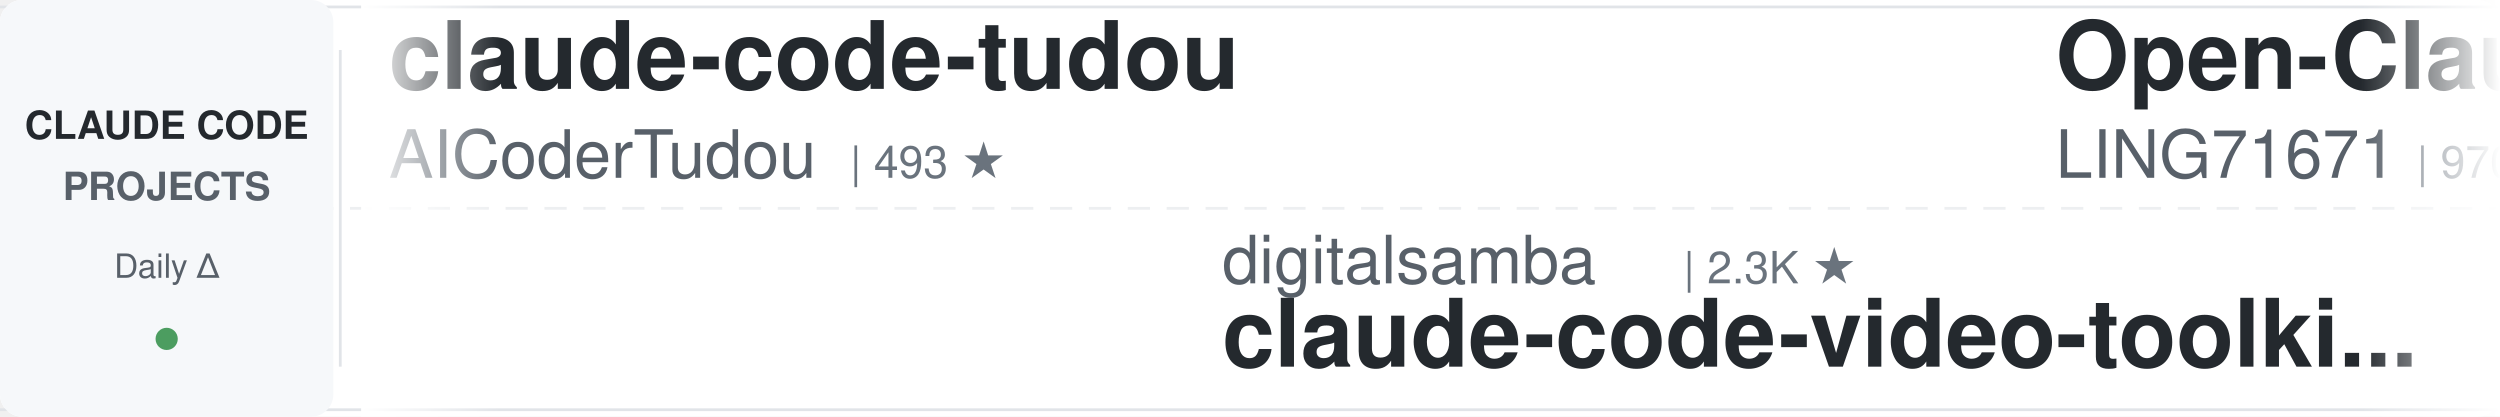
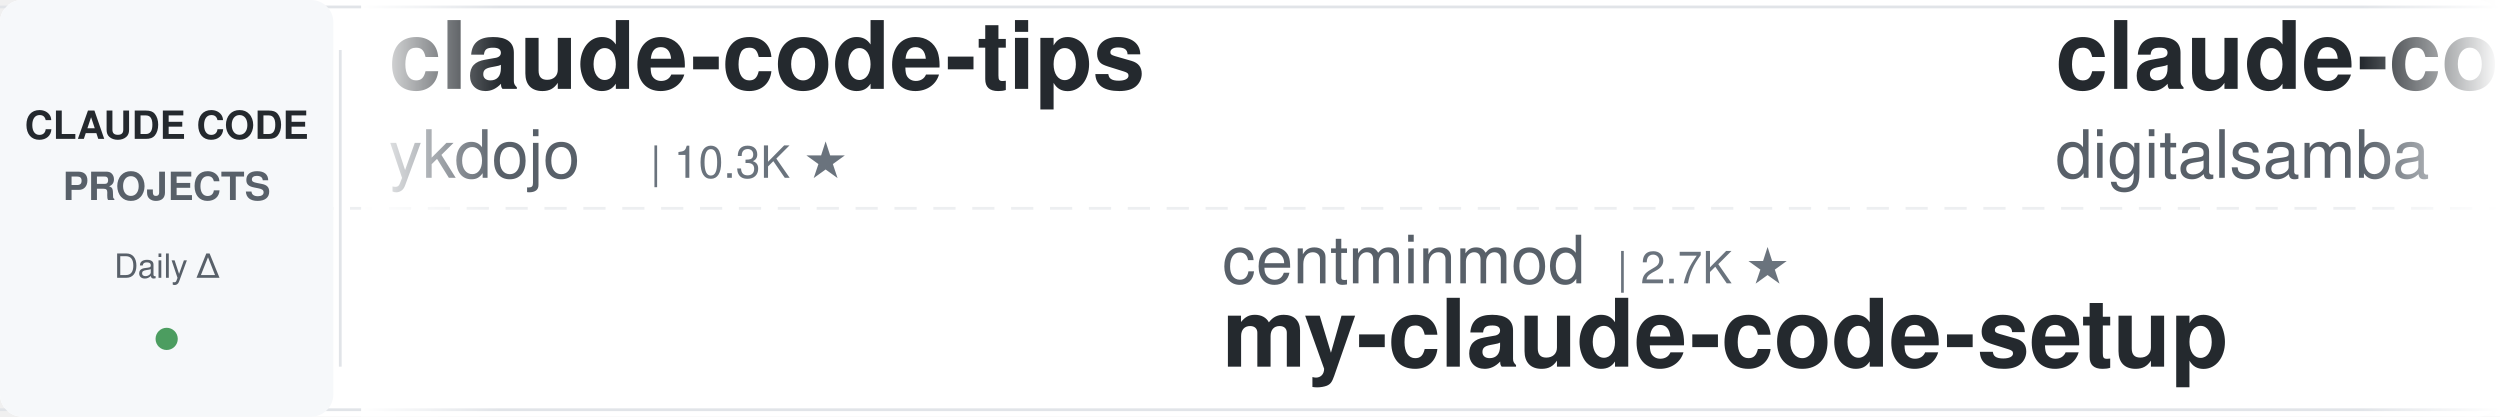
<svg xmlns="http://www.w3.org/2000/svg" width="900" height="150">
  <defs>
    <linearGradient id="leftFade" x1="0%" y1="0%" x2="100%" y2="0%">
      <stop offset="0%" style="stop-color:#ffffff;stop-opacity:1" />
      <stop offset="100%" style="stop-color:#ffffff;stop-opacity:0" />
    </linearGradient>
    <linearGradient id="rightFade" x1="0%" y1="0%" x2="100%" y2="0%">
      <stop offset="0%" style="stop-color:#ffffff;stop-opacity:0" />
      <stop offset="100%" style="stop-color:#ffffff;stop-opacity:1" />
    </linearGradient>
  </defs>
  <rect width="900" height="150" fill="#ffffff" rx="8" />
  <rect x="0" y="2" width="900" height="1" fill="#e1e4e8" />
  <rect x="0" y="147" width="900" height="1" fill="#e1e4e8" />
  <line x1="0" y1="75" x2="900" y2="75" stroke="#e1e4e8" stroke-width="1" stroke-dasharray="8 6" opacity="0.6" />
  <rect x="0" y="0" width="120" height="150" fill="#f6f8fa" rx="8" />
  <text x="60" y="50" font-family="-apple-system, BlinkMacSystemFont, 'Segoe UI', Helvetica, Arial, sans-serif" font-size="14" font-weight="600" fill="#24292e" text-anchor="middle">CLAUDE CODE</text>
  <text x="60" y="72" font-family="-apple-system, BlinkMacSystemFont, 'Segoe UI', Helvetica, Arial, sans-serif" font-size="14" font-weight="600" fill="#586069" text-anchor="middle">PROJECTS</text>
  <text x="60" y="100" font-family="-apple-system, BlinkMacSystemFont, 'Segoe UI', Helvetica, Arial, sans-serif" font-size="12" font-weight="500" fill="#586069" text-anchor="middle">Daily Δ</text>
  <circle cx="60" cy="122" r="4" fill="#22863a" opacity="0.8" />
  <rect x="122" y="18" width="1" height="114" fill="#e1e4e8" />
  <clipPath id="tickerClip">
    <rect x="130" y="0" width="770" height="150" />
  </clipPath>
  <g clip-path="url(#tickerClip)">
    <g id="tickerItems">
      <animateTransform attributeName="transform" attributeType="XML" type="translate" from="0 0" to="-3000 0" dur="54s" repeatCount="indefinite" />
      <g transform="translate(0, 0)">
-         <text x="140" y="32" font-family="-apple-system, BlinkMacSystemFont, 'Segoe UI', Helvetica, Arial, sans-serif" font-size="34" font-weight="600" fill="#24292e">claude-code-tudou</text>
-         <text x="140" y="64" font-family="-apple-system, BlinkMacSystemFont, 'Segoe UI', Helvetica, Arial, sans-serif" font-size="24" font-weight="400" fill="#586069">AICoderTudou</text>
-         <text x="306" y="64" font-family="-apple-system, BlinkMacSystemFont, 'Segoe UI', Helvetica, Arial, sans-serif" font-size="16" font-weight="500" fill="#6a737d">| 493 ★</text>
+         <text x="140" y="32" font-family="-apple-system, BlinkMacSystemFont, 'Segoe UI', Helvetica, Arial, sans-serif" font-size="34" font-weight="600" fill="#24292e">claude-code-tips</text>
+         <text x="140" y="64" font-family="-apple-system, BlinkMacSystemFont, 'Segoe UI', Helvetica, Arial, sans-serif" font-size="24" font-weight="400" fill="#586069">ykdojo</text>
+         <text x="234" y="64" font-family="-apple-system, BlinkMacSystemFont, 'Segoe UI', Helvetica, Arial, sans-serif" font-size="16" font-weight="500" fill="#6a737d">| 10.3K ★</text>
      </g>
      <g transform="translate(300, 0)">
-         <text x="140" y="102" font-family="-apple-system, BlinkMacSystemFont, 'Segoe UI', Helvetica, Arial, sans-serif" font-size="24" font-weight="400" fill="#586069">digitalsamba</text>
-         <text x="306" y="102" font-family="-apple-system, BlinkMacSystemFont, 'Segoe UI', Helvetica, Arial, sans-serif" font-size="16" font-weight="500" fill="#6a737d">| 2.3K ★</text>
-         <text x="140" y="132" font-family="-apple-system, BlinkMacSystemFont, 'Segoe UI', Helvetica, Arial, sans-serif" font-size="34" font-weight="600" fill="#24292e">claude-code-video-toolki...</text>
+         <text x="140" y="102" font-family="-apple-system, BlinkMacSystemFont, 'Segoe UI', Helvetica, Arial, sans-serif" font-size="24" font-weight="400" fill="#586069">centminmod</text>
+         <text x="282" y="102" font-family="-apple-system, BlinkMacSystemFont, 'Segoe UI', Helvetica, Arial, sans-serif" font-size="16" font-weight="500" fill="#6a737d">| 2.7K ★</text>
+         <text x="140" y="132" font-family="-apple-system, BlinkMacSystemFont, 'Segoe UI', Helvetica, Arial, sans-serif" font-size="34" font-weight="600" fill="#24292e">my-claude-code-setup</text>
      </g>
      <g transform="translate(600, 0)">
-         <text x="140" y="32" font-family="-apple-system, BlinkMacSystemFont, 'Segoe UI', Helvetica, Arial, sans-serif" font-size="34" font-weight="600" fill="#24292e">Open-ClaudeCode</text>
-         <text x="140" y="64" font-family="-apple-system, BlinkMacSystemFont, 'Segoe UI', Helvetica, Arial, sans-serif" font-size="24" font-weight="400" fill="#586069">LING71671</text>
-         <text x="270" y="64" font-family="-apple-system, BlinkMacSystemFont, 'Segoe UI', Helvetica, Arial, sans-serif" font-size="16" font-weight="500" fill="#6a737d">| 970 ★</text>
+         <text x="140" y="32" font-family="-apple-system, BlinkMacSystemFont, 'Segoe UI', Helvetica, Arial, sans-serif" font-size="34" font-weight="600" fill="#24292e">claude-code-video-toolki...</text>
+         <text x="140" y="64" font-family="-apple-system, BlinkMacSystemFont, 'Segoe UI', Helvetica, Arial, sans-serif" font-size="24" font-weight="400" fill="#586069">digitalsamba</text>
+         <text x="306" y="64" font-family="-apple-system, BlinkMacSystemFont, 'Segoe UI', Helvetica, Arial, sans-serif" font-size="16" font-weight="500" fill="#6a737d">| 2.3K ★</text>
      </g>
      <g transform="translate(900, 0)">
+         <text x="140" y="102" font-family="-apple-system, BlinkMacSystemFont, 'Segoe UI', Helvetica, Arial, sans-serif" font-size="24" font-weight="400" fill="#586069">oboard</text>
+         <text x="234" y="102" font-family="-apple-system, BlinkMacSystemFont, 'Segoe UI', Helvetica, Arial, sans-serif" font-size="16" font-weight="500" fill="#6a737d">| 3.3K ★</text>
+         <text x="140" y="132" font-family="-apple-system, BlinkMacSystemFont, 'Segoe UI', Helvetica, Arial, sans-serif" font-size="34" font-weight="600" fill="#24292e">claude-code-rev</text>
+       </g>
+       <g transform="translate(1200, 0)">
+         <text x="140" y="32" font-family="-apple-system, BlinkMacSystemFont, 'Segoe UI', Helvetica, Arial, sans-serif" font-size="34" font-weight="600" fill="#24292e">claude-code-base-action</text>
+         <text x="140" y="64" font-family="-apple-system, BlinkMacSystemFont, 'Segoe UI', Helvetica, Arial, sans-serif" font-size="24" font-weight="400" fill="#586069">anthropics</text>
+         <text x="282" y="64" font-family="-apple-system, BlinkMacSystemFont, 'Segoe UI', Helvetica, Arial, sans-serif" font-size="16" font-weight="500" fill="#6a737d">| 1.0K ★</text>
+       </g>
+       <g transform="translate(1500, 0)">
+         <text x="140" y="102" font-family="-apple-system, BlinkMacSystemFont, 'Segoe UI', Helvetica, Arial, sans-serif" font-size="24" font-weight="400" fill="#586069">disler</text>
+         <text x="234" y="102" font-family="-apple-system, BlinkMacSystemFont, 'Segoe UI', Helvetica, Arial, sans-serif" font-size="16" font-weight="500" fill="#6a737d">| 1.7K ★</text>
+         <text x="140" y="132" font-family="-apple-system, BlinkMacSystemFont, 'Segoe UI', Helvetica, Arial, sans-serif" font-size="34" font-weight="600" fill="#24292e">pi-vs-claude-code</text>
+       </g>
+       <g transform="translate(1800, 0)">
+         <text x="140" y="32" font-family="-apple-system, BlinkMacSystemFont, 'Segoe UI', Helvetica, Arial, sans-serif" font-size="34" font-weight="600" fill="#24292e">claude-code-engineering</text>
+         <text x="140" y="64" font-family="-apple-system, BlinkMacSystemFont, 'Segoe UI', Helvetica, Arial, sans-serif" font-size="24" font-weight="400" fill="#586069">huangjia2019</text>
+         <text x="306" y="64" font-family="-apple-system, BlinkMacSystemFont, 'Segoe UI', Helvetica, Arial, sans-serif" font-size="16" font-weight="500" fill="#6a737d">| 1.1K ★</text>
+       </g>
+       <g transform="translate(2100, 0)">
        <text x="140" y="102" font-family="-apple-system, BlinkMacSystemFont, 'Segoe UI', Helvetica, Arial, sans-serif" font-size="24" font-weight="400" fill="#586069">ccplugins</text>
        <text x="270" y="102" font-family="-apple-system, BlinkMacSystemFont, 'Segoe UI', Helvetica, Arial, sans-serif" font-size="16" font-weight="500" fill="#6a737d">| 977 ★</text>
        <text x="140" y="132" font-family="-apple-system, BlinkMacSystemFont, 'Segoe UI', Helvetica, Arial, sans-serif" font-size="34" font-weight="600" fill="#24292e">awesome-claude-code-plug...</text>
      </g>
-       <g transform="translate(1200, 0)">
-         <text x="140" y="32" font-family="-apple-system, BlinkMacSystemFont, 'Segoe UI', Helvetica, Arial, sans-serif" font-size="34" font-weight="600" fill="#24292e">claude-code-action</text>
-         <text x="140" y="64" font-family="-apple-system, BlinkMacSystemFont, 'Segoe UI', Helvetica, Arial, sans-serif" font-size="24" font-weight="400" fill="#586069">anthropics</text>
-         <text x="282" y="64" font-family="-apple-system, BlinkMacSystemFont, 'Segoe UI', Helvetica, Arial, sans-serif" font-size="16" font-weight="500" fill="#6a737d">| 9.6K ★</text>
-       </g>
-       <g transform="translate(1500, 0)">
-         <text x="140" y="102" font-family="-apple-system, BlinkMacSystemFont, 'Segoe UI', Helvetica, Arial, sans-serif" font-size="24" font-weight="400" fill="#586069">luyao618</text>
-         <text x="258" y="102" font-family="-apple-system, BlinkMacSystemFont, 'Segoe UI', Helvetica, Arial, sans-serif" font-size="16" font-weight="500" fill="#6a737d">| 1.7K ★</text>
-         <text x="140" y="132" font-family="-apple-system, BlinkMacSystemFont, 'Segoe UI', Helvetica, Arial, sans-serif" font-size="34" font-weight="600" fill="#24292e">Claude-Code-Source-Study</text>
-       </g>
-       <g transform="translate(1800, 0)">
-         <text x="140" y="32" font-family="-apple-system, BlinkMacSystemFont, 'Segoe UI', Helvetica, Arial, sans-serif" font-size="34" font-weight="600" fill="#24292e">claude-code-from-source</text>
-         <text x="140" y="64" font-family="-apple-system, BlinkMacSystemFont, 'Segoe UI', Helvetica, Arial, sans-serif" font-size="24" font-weight="400" fill="#586069">alejandrobalderas</text>
-         <text x="366" y="64" font-family="-apple-system, BlinkMacSystemFont, 'Segoe UI', Helvetica, Arial, sans-serif" font-size="16" font-weight="500" fill="#6a737d">| 3.0K ★</text>
-       </g>
-       <g transform="translate(2100, 0)">
-         <text x="140" y="102" font-family="-apple-system, BlinkMacSystemFont, 'Segoe UI', Helvetica, Arial, sans-serif" font-size="24" font-weight="400" fill="#586069">ding113</text>
-         <text x="246" y="102" font-family="-apple-system, BlinkMacSystemFont, 'Segoe UI', Helvetica, Arial, sans-serif" font-size="16" font-weight="500" fill="#6a737d">| 3.4K ★</text>
-         <text x="140" y="132" font-family="-apple-system, BlinkMacSystemFont, 'Segoe UI', Helvetica, Arial, sans-serif" font-size="34" font-weight="600" fill="#24292e">claude-code-hub</text>
-       </g>
      <g transform="translate(2400, 0)">
-         <text x="140" y="32" font-family="-apple-system, BlinkMacSystemFont, 'Segoe UI', Helvetica, Arial, sans-serif" font-size="34" font-weight="600" fill="#24292e">claude-code-router</text>
-         <text x="140" y="64" font-family="-apple-system, BlinkMacSystemFont, 'Segoe UI', Helvetica, Arial, sans-serif" font-size="24" font-weight="400" fill="#586069">musistudio</text>
-         <text x="282" y="64" font-family="-apple-system, BlinkMacSystemFont, 'Segoe UI', Helvetica, Arial, sans-serif" font-size="16" font-weight="500" fill="#6a737d">| 37.8K ★</text>
+         <text x="140" y="32" font-family="-apple-system, BlinkMacSystemFont, 'Segoe UI', Helvetica, Arial, sans-serif" font-size="34" font-weight="600" fill="#24292e">claude-code-cli</text>
+         <text x="140" y="64" font-family="-apple-system, BlinkMacSystemFont, 'Segoe UI', Helvetica, Arial, sans-serif" font-size="24" font-weight="400" fill="#586069">huangserva</text>
+         <text x="282" y="64" font-family="-apple-system, BlinkMacSystemFont, 'Segoe UI', Helvetica, Arial, sans-serif" font-size="16" font-weight="500" fill="#6a737d">| 628 ★</text>
      </g>
      <g transform="translate(2700, 0)">
-         <text x="140" y="102" font-family="-apple-system, BlinkMacSystemFont, 'Segoe UI', Helvetica, Arial, sans-serif" font-size="24" font-weight="400" fill="#586069">repowise-dev</text>
-         <text x="306" y="102" font-family="-apple-system, BlinkMacSystemFont, 'Segoe UI', Helvetica, Arial, sans-serif" font-size="16" font-weight="500" fill="#6a737d">| 1.2K ★</text>
-         <text x="140" y="132" font-family="-apple-system, BlinkMacSystemFont, 'Segoe UI', Helvetica, Arial, sans-serif" font-size="34" font-weight="600" fill="#24292e">claude-code-prompts</text>
+         <text x="140" y="102" font-family="-apple-system, BlinkMacSystemFont, 'Segoe UI', Helvetica, Arial, sans-serif" font-size="24" font-weight="400" fill="#586069">overwirehq</text>
+         <text x="282" y="102" font-family="-apple-system, BlinkMacSystemFont, 'Segoe UI', Helvetica, Arial, sans-serif" font-size="16" font-weight="500" fill="#6a737d">| 2.8K ★</text>
+         <text x="140" y="132" font-family="-apple-system, BlinkMacSystemFont, 'Segoe UI', Helvetica, Arial, sans-serif" font-size="34" font-weight="600" fill="#24292e">claude-code-telegram</text>
      </g>
      <g transform="translate(3000, 0)">
-         <text x="140" y="32" font-family="-apple-system, BlinkMacSystemFont, 'Segoe UI', Helvetica, Arial, sans-serif" font-size="34" font-weight="600" fill="#24292e">claude-code-tudou</text>
-         <text x="140" y="64" font-family="-apple-system, BlinkMacSystemFont, 'Segoe UI', Helvetica, Arial, sans-serif" font-size="24" font-weight="400" fill="#586069">AICoderTudou</text>
-         <text x="306" y="64" font-family="-apple-system, BlinkMacSystemFont, 'Segoe UI', Helvetica, Arial, sans-serif" font-size="16" font-weight="500" fill="#6a737d">| 493 ★</text>
+         <text x="140" y="32" font-family="-apple-system, BlinkMacSystemFont, 'Segoe UI', Helvetica, Arial, sans-serif" font-size="34" font-weight="600" fill="#24292e">claude-code-tips</text>
+         <text x="140" y="64" font-family="-apple-system, BlinkMacSystemFont, 'Segoe UI', Helvetica, Arial, sans-serif" font-size="24" font-weight="400" fill="#586069">ykdojo</text>
+         <text x="234" y="64" font-family="-apple-system, BlinkMacSystemFont, 'Segoe UI', Helvetica, Arial, sans-serif" font-size="16" font-weight="500" fill="#6a737d">| 10.3K ★</text>
      </g>
      <g transform="translate(3300, 0)">
-         <text x="140" y="102" font-family="-apple-system, BlinkMacSystemFont, 'Segoe UI', Helvetica, Arial, sans-serif" font-size="24" font-weight="400" fill="#586069">digitalsamba</text>
-         <text x="306" y="102" font-family="-apple-system, BlinkMacSystemFont, 'Segoe UI', Helvetica, Arial, sans-serif" font-size="16" font-weight="500" fill="#6a737d">| 2.3K ★</text>
-         <text x="140" y="132" font-family="-apple-system, BlinkMacSystemFont, 'Segoe UI', Helvetica, Arial, sans-serif" font-size="34" font-weight="600" fill="#24292e">claude-code-video-toolki...</text>
+         <text x="140" y="102" font-family="-apple-system, BlinkMacSystemFont, 'Segoe UI', Helvetica, Arial, sans-serif" font-size="24" font-weight="400" fill="#586069">centminmod</text>
+         <text x="282" y="102" font-family="-apple-system, BlinkMacSystemFont, 'Segoe UI', Helvetica, Arial, sans-serif" font-size="16" font-weight="500" fill="#6a737d">| 2.7K ★</text>
+         <text x="140" y="132" font-family="-apple-system, BlinkMacSystemFont, 'Segoe UI', Helvetica, Arial, sans-serif" font-size="34" font-weight="600" fill="#24292e">my-claude-code-setup</text>
      </g>
      <g transform="translate(3600, 0)">
-         <text x="140" y="32" font-family="-apple-system, BlinkMacSystemFont, 'Segoe UI', Helvetica, Arial, sans-serif" font-size="34" font-weight="600" fill="#24292e">Open-ClaudeCode</text>
-         <text x="140" y="64" font-family="-apple-system, BlinkMacSystemFont, 'Segoe UI', Helvetica, Arial, sans-serif" font-size="24" font-weight="400" fill="#586069">LING71671</text>
-         <text x="270" y="64" font-family="-apple-system, BlinkMacSystemFont, 'Segoe UI', Helvetica, Arial, sans-serif" font-size="16" font-weight="500" fill="#6a737d">| 970 ★</text>
+         <text x="140" y="32" font-family="-apple-system, BlinkMacSystemFont, 'Segoe UI', Helvetica, Arial, sans-serif" font-size="34" font-weight="600" fill="#24292e">claude-code-video-toolki...</text>
+         <text x="140" y="64" font-family="-apple-system, BlinkMacSystemFont, 'Segoe UI', Helvetica, Arial, sans-serif" font-size="24" font-weight="400" fill="#586069">digitalsamba</text>
+         <text x="306" y="64" font-family="-apple-system, BlinkMacSystemFont, 'Segoe UI', Helvetica, Arial, sans-serif" font-size="16" font-weight="500" fill="#6a737d">| 2.3K ★</text>
      </g>
      <g transform="translate(3900, 0)">
-         <text x="140" y="102" font-family="-apple-system, BlinkMacSystemFont, 'Segoe UI', Helvetica, Arial, sans-serif" font-size="24" font-weight="400" fill="#586069">ccplugins</text>
-         <text x="270" y="102" font-family="-apple-system, BlinkMacSystemFont, 'Segoe UI', Helvetica, Arial, sans-serif" font-size="16" font-weight="500" fill="#6a737d">| 977 ★</text>
-         <text x="140" y="132" font-family="-apple-system, BlinkMacSystemFont, 'Segoe UI', Helvetica, Arial, sans-serif" font-size="34" font-weight="600" fill="#24292e">awesome-claude-code-plug...</text>
+         <text x="140" y="102" font-family="-apple-system, BlinkMacSystemFont, 'Segoe UI', Helvetica, Arial, sans-serif" font-size="24" font-weight="400" fill="#586069">oboard</text>
+         <text x="234" y="102" font-family="-apple-system, BlinkMacSystemFont, 'Segoe UI', Helvetica, Arial, sans-serif" font-size="16" font-weight="500" fill="#6a737d">| 3.3K ★</text>
+         <text x="140" y="132" font-family="-apple-system, BlinkMacSystemFont, 'Segoe UI', Helvetica, Arial, sans-serif" font-size="34" font-weight="600" fill="#24292e">claude-code-rev</text>
      </g>
    </g>
  </g>
  <rect x="130" y="0" width="50" height="150" fill="url(#leftFade)" />
  <rect x="850" y="0" width="50" height="150" fill="url(#rightFade)" />
</svg>
